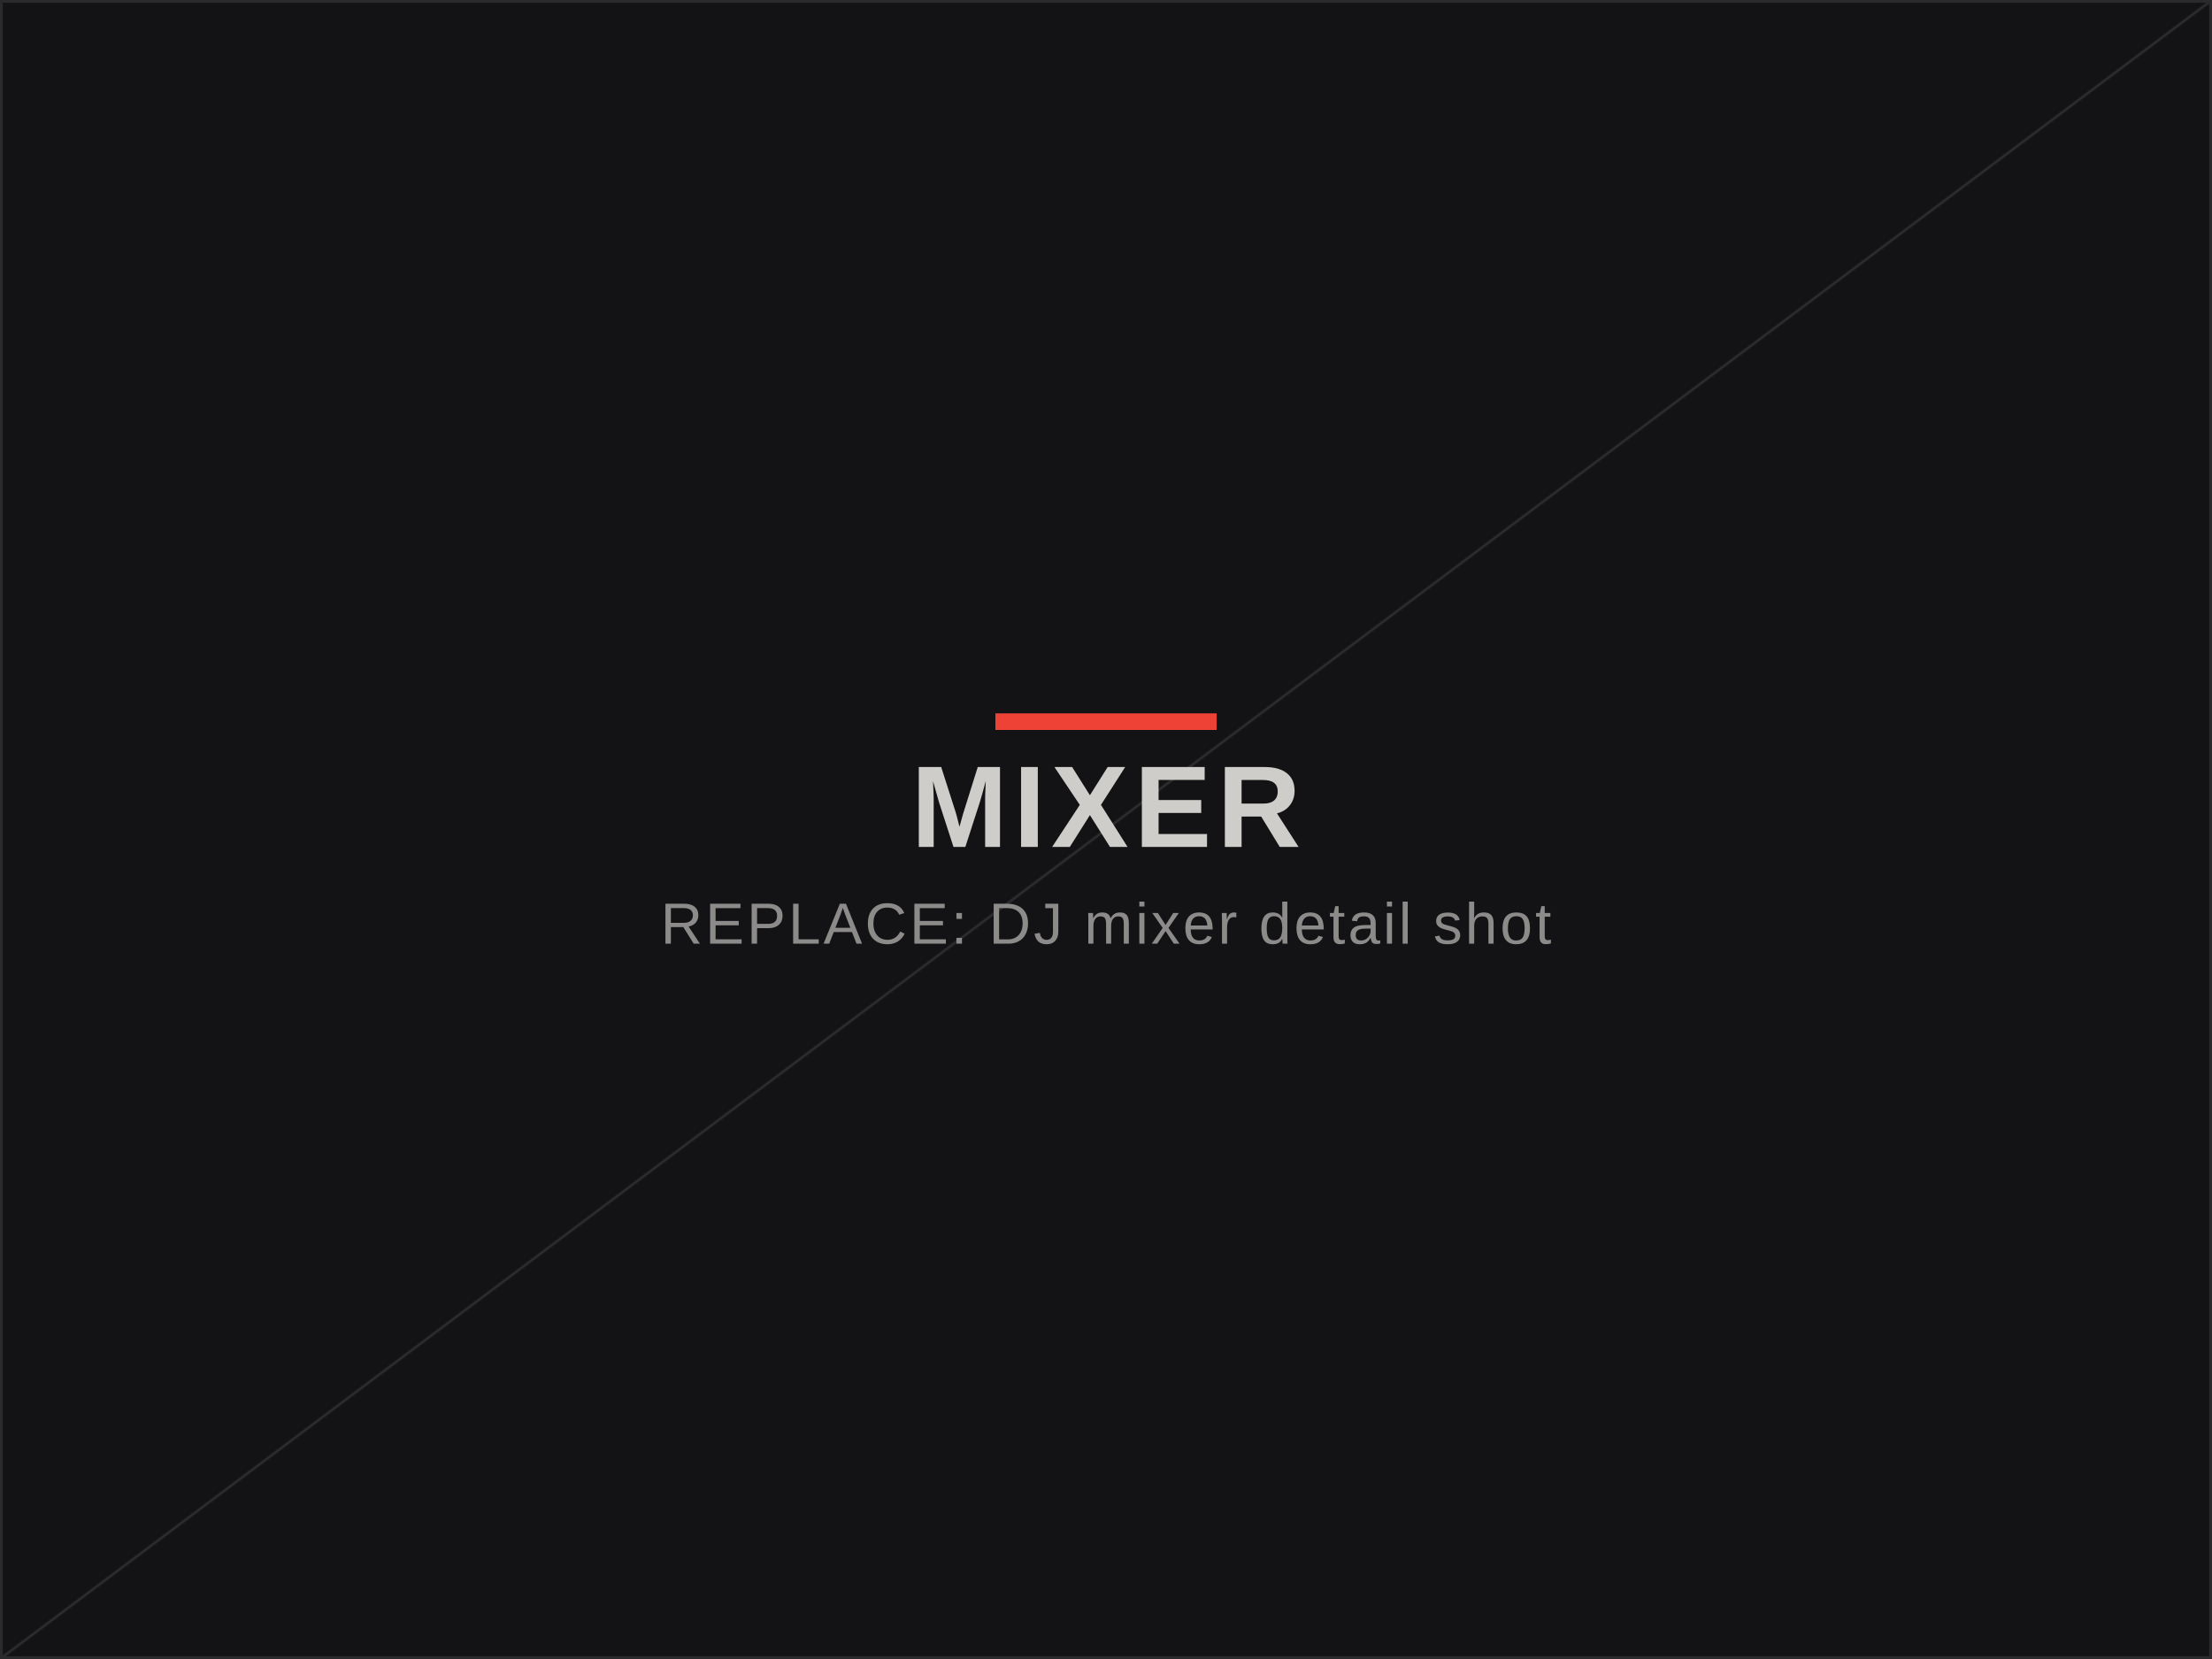
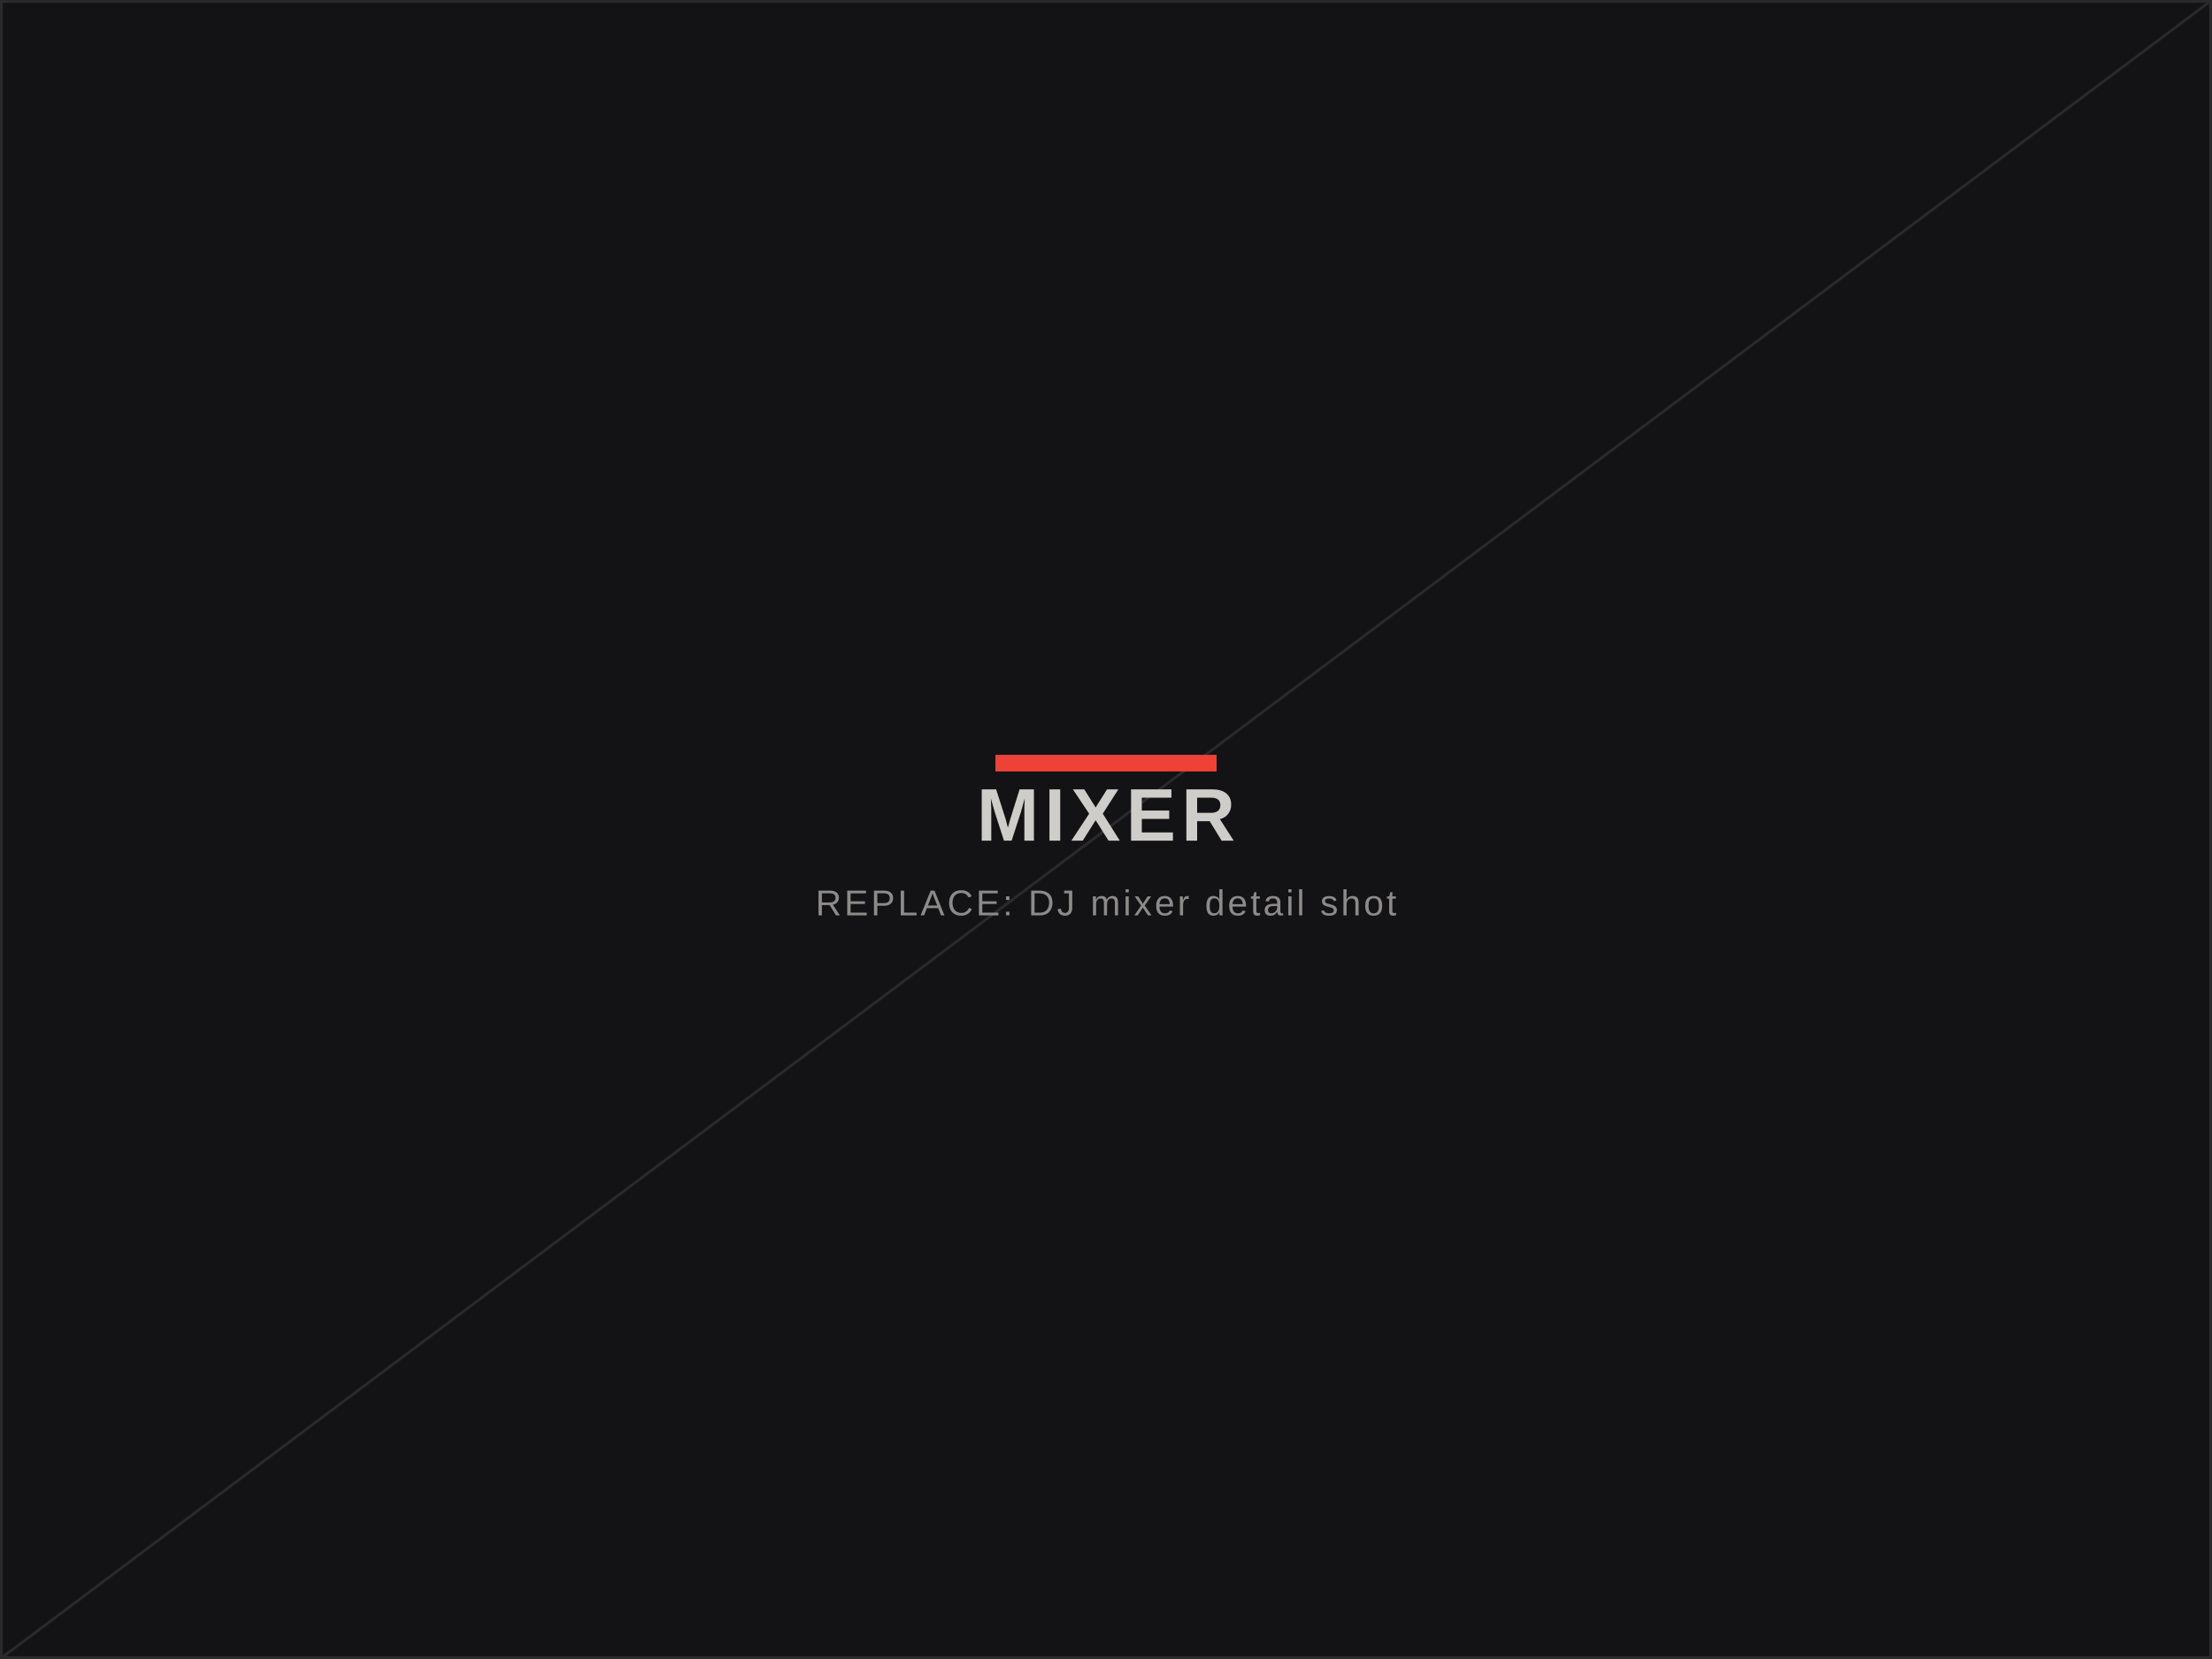
<svg xmlns="http://www.w3.org/2000/svg" viewBox="0 0 800 600" width="800" height="600" role="img" aria-label="Placeholder image of a DJ mixer">
  <rect width="800" height="600" fill="#131315" />
  <rect x="0.5" y="0.5" width="799" height="599" fill="none" stroke="#2a2a2d" stroke-width="1" />
  <line x1="0" y1="600" x2="800" y2="0" stroke="#2a2a2d" stroke-width="1" />
-   <rect x="360.0" y="258.0" width="80" height="6" fill="#ee4236" />
-   <text x="400.0" y="306.3" fill="#cfcdc9" font-family="Arial, Helvetica, sans-serif" font-size="42" font-weight="700" letter-spacing="2" text-anchor="middle">MIXER</text>
-   <text x="400.0" y="341.3" fill="#8c8b8a" font-family="Arial, Helvetica, sans-serif" font-size="21" letter-spacing="1" text-anchor="middle">REPLACE: DJ mixer detail shot</text>
+   <rect x="360.0" y="273.0" width="80" height="6" fill="#ee4236" />
+   <text x="400.0" y="304.05" fill="#cfcdc9" font-family="Arial, Helvetica, sans-serif" font-size="27" font-weight="700" letter-spacing="2" text-anchor="middle">MIXER</text>
+   <text x="400.0" y="331.05" fill="#8c8b8a" font-family="Arial, Helvetica, sans-serif" font-size="13" letter-spacing="1" text-anchor="middle">REPLACE: DJ mixer detail shot</text>
</svg>
